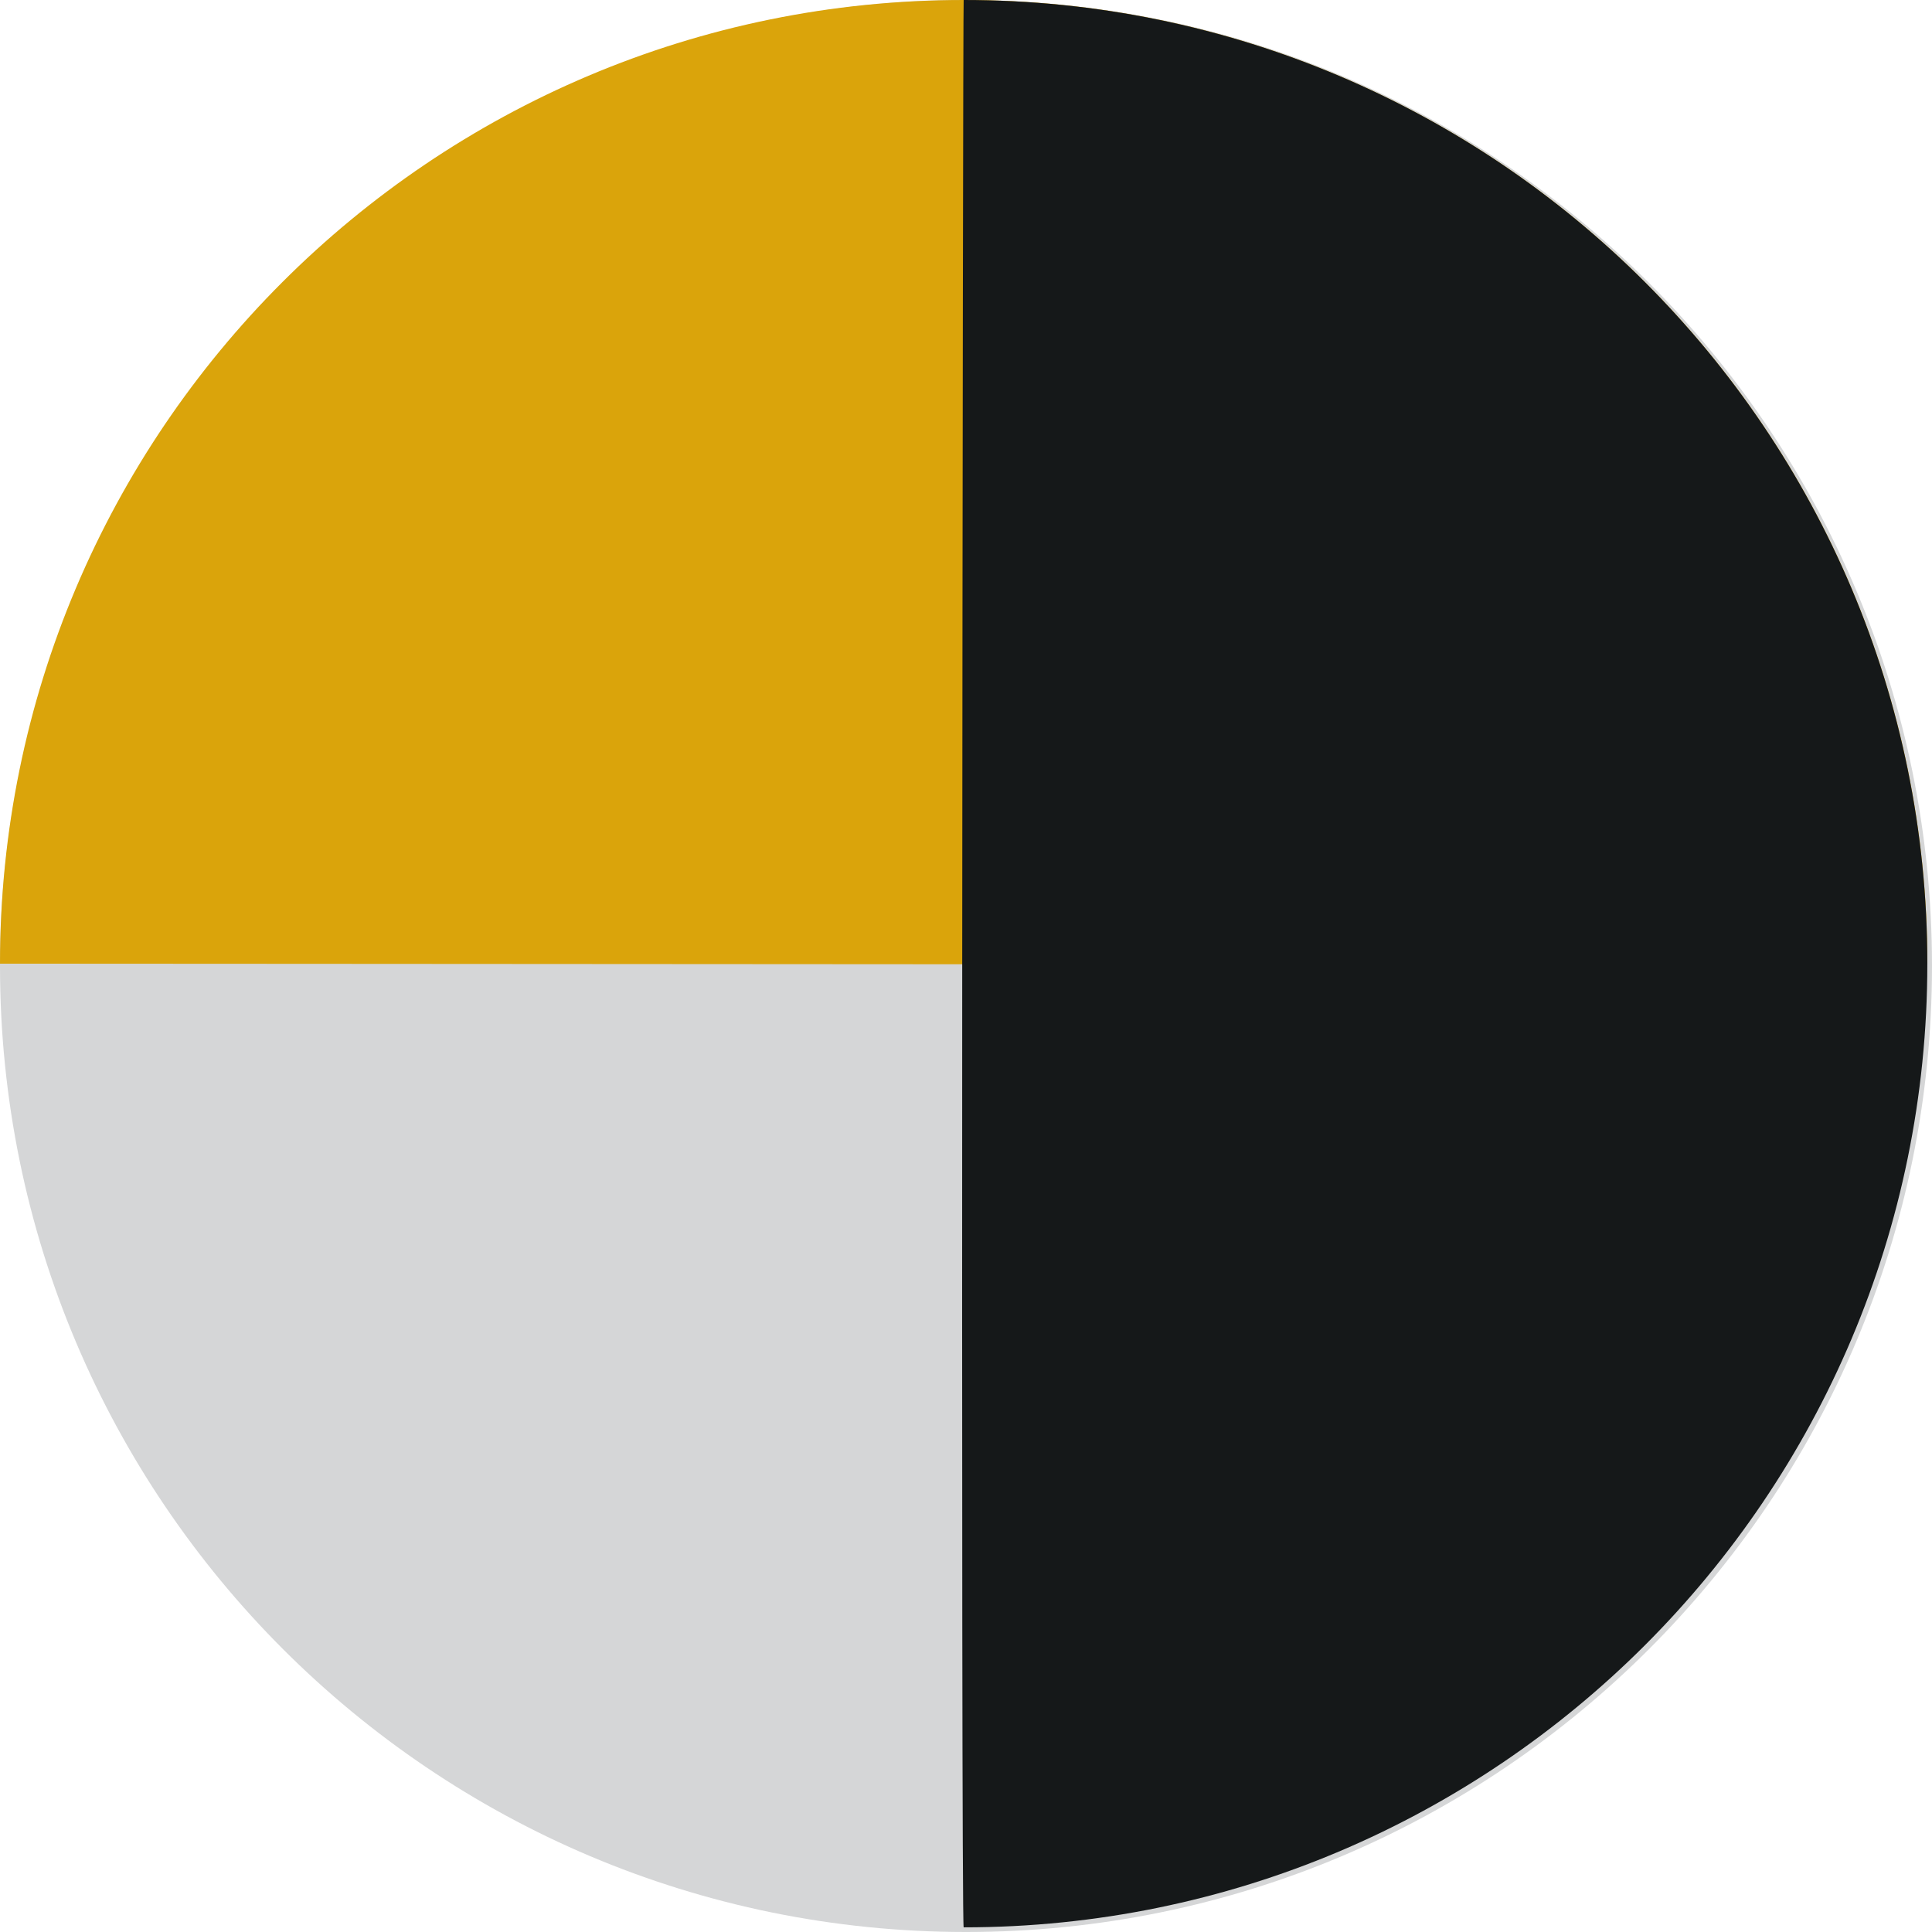
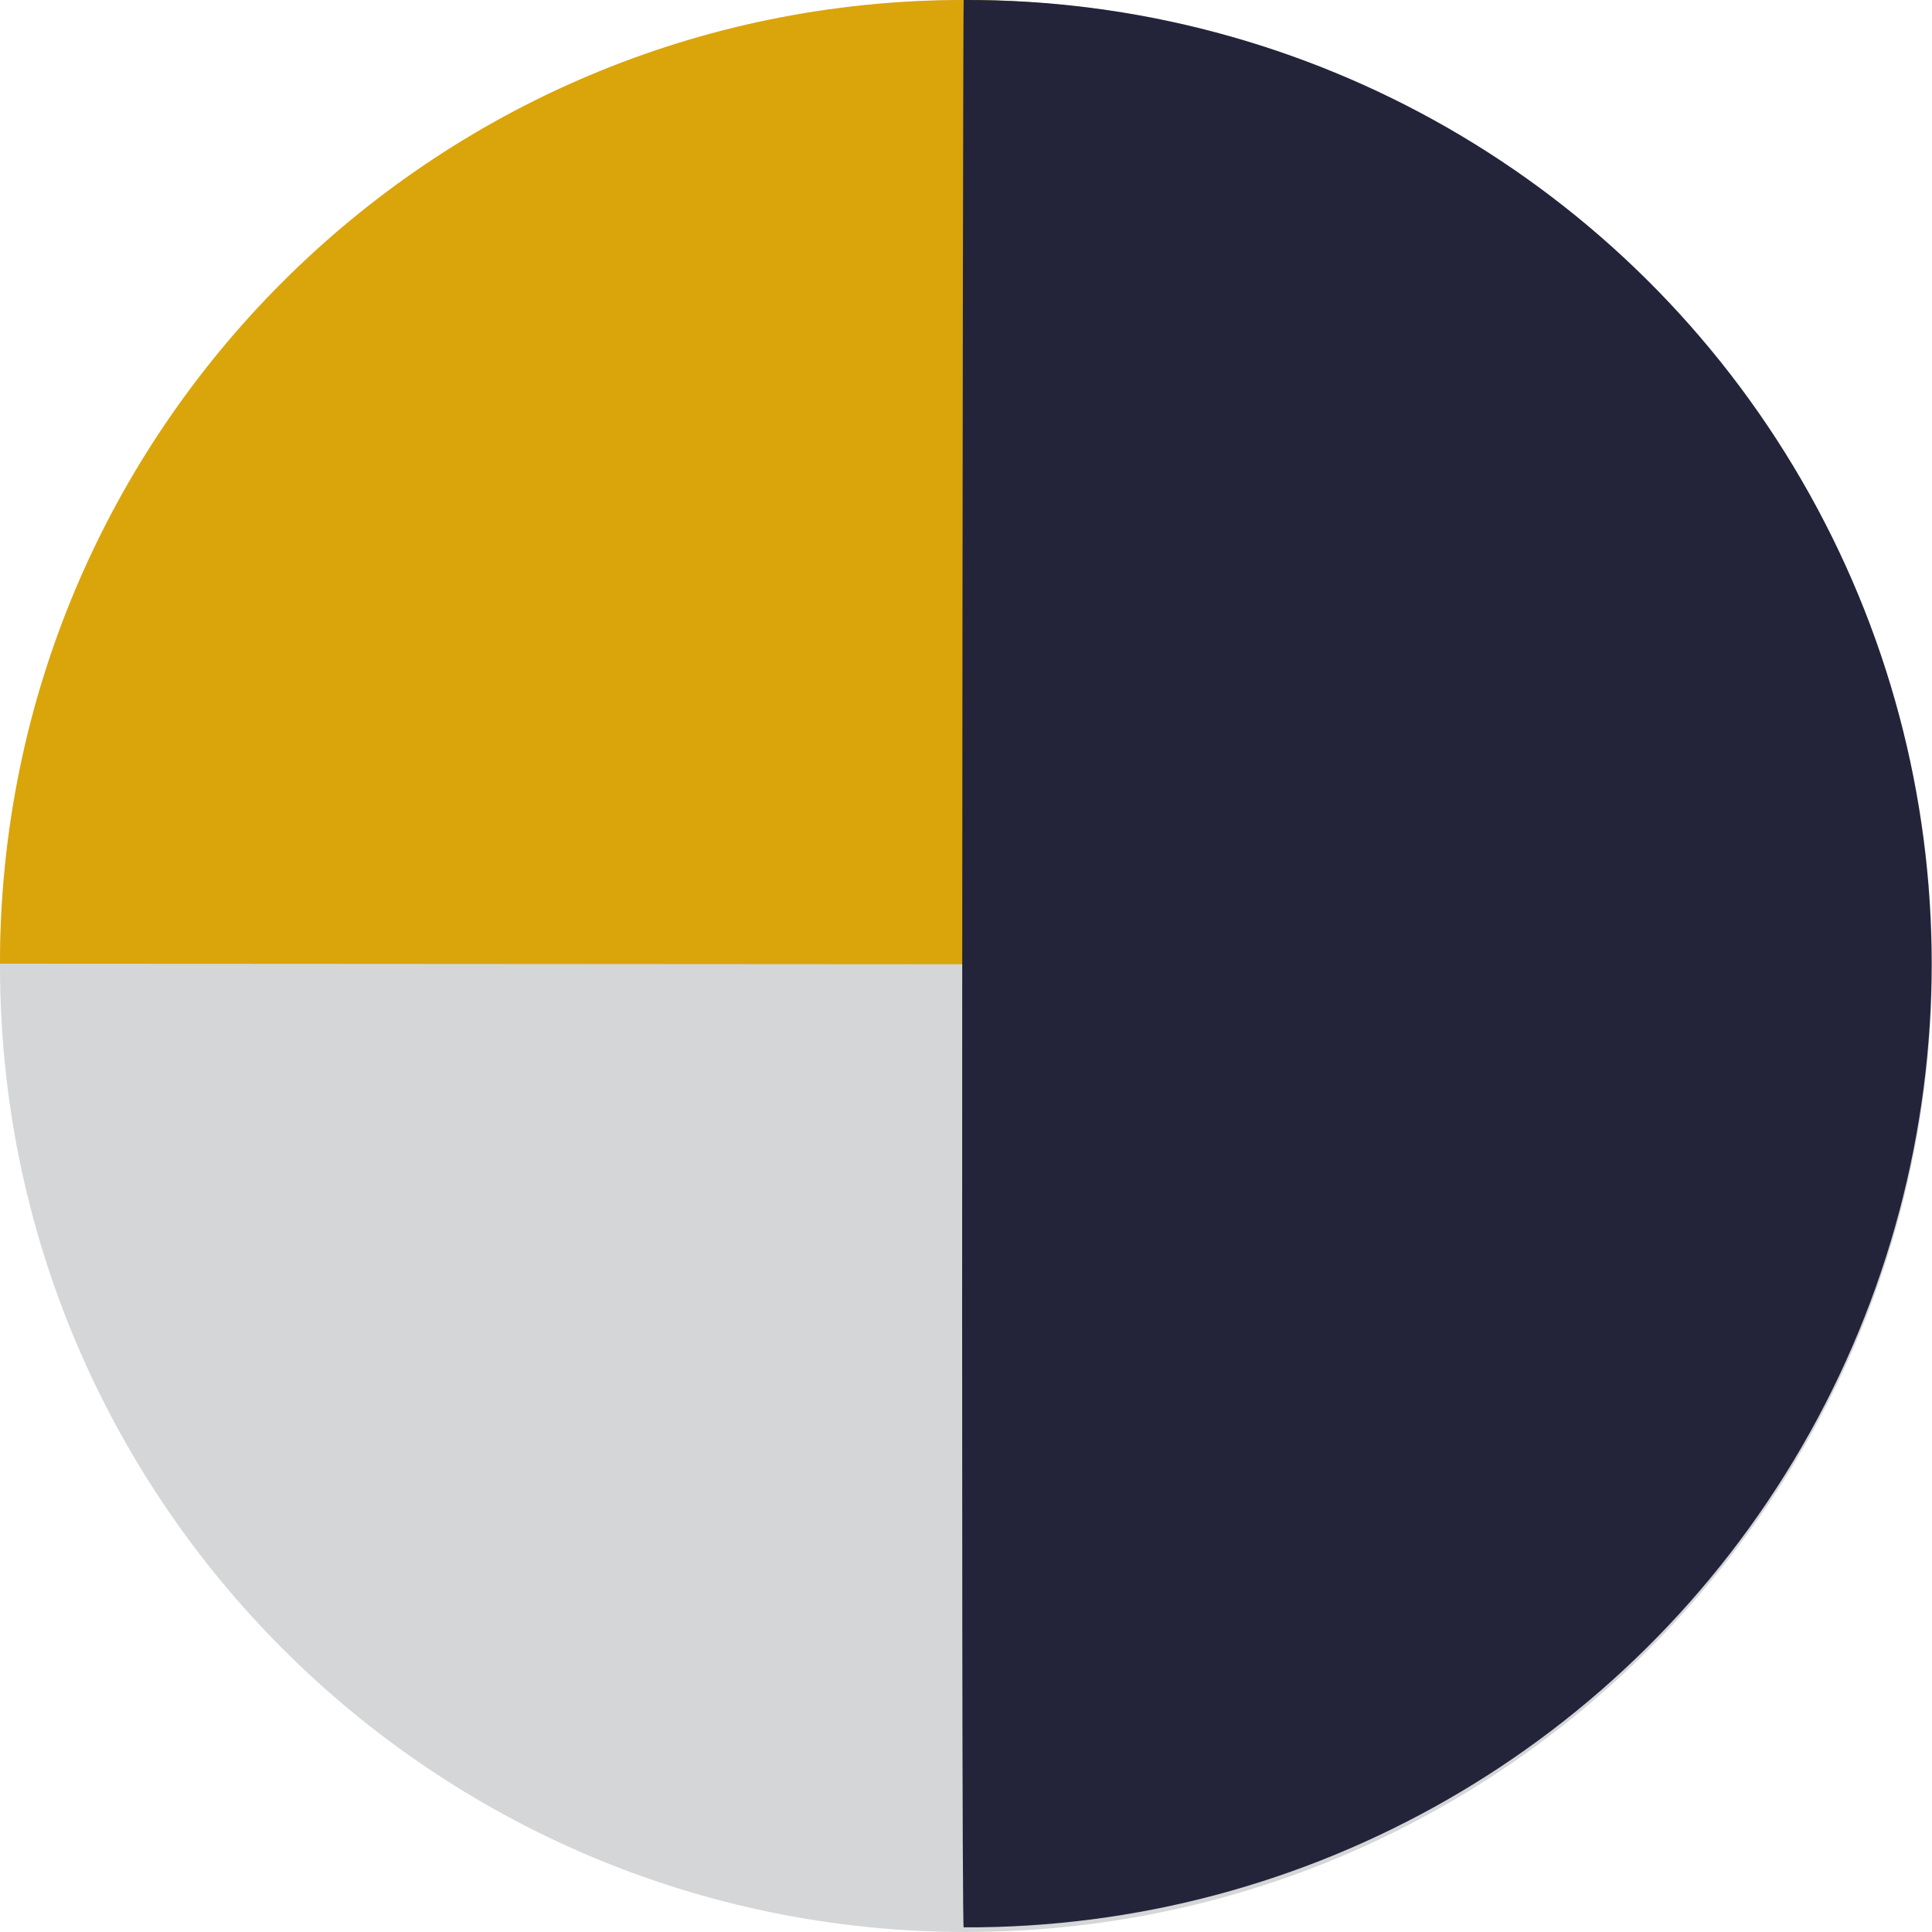
<svg xmlns="http://www.w3.org/2000/svg" width="100" height="100" viewBox="0 0 100 100">
  <g id="Group_1295" data-name="Group 1295" transform="translate(-1306 -5350)">
    <circle id="Ellipse_9" data-name="Ellipse 9" cx="50" cy="50" r="50" transform="translate(1306 5350)" fill="#d5d6d7" />
-     <path id="Path_1300" data-name="Path 1300" d="M49.879,0A49.879,49.879,0,0,1,99.759,49.879c-.129.092-99.7-.01-99.759,0A49.879,49.879,0,0,1,49.879,0Z" transform="translate(1306 5350)" fill="#daa40b" />
-     <path id="Path_1301" data-name="Path 1301" d="M38.518,0a49.879,49.879,0,1,1,0,99.759C38.366,99.346,38.471.1,38.518,0Z" transform="translate(1317.361 5350)" fill="#151819" />
+     <path id="Path_1300" data-name="Path 1300" d="M49.879,0a49.879,49.879,0,0,1,49.88,49.88c-.129.091-99.7-.011-99.759,0A49.879,49.879,0,0,1,49.879,0Z" transform="translate(1306 5350)" fill="#daa40b" />
+     <path id="Path_1301" data-name="Path 1301" d="M38.518,0a49.88,49.88,0,1,1,0,99.759C38.366,99.346,38.471.1,38.518,0Z" transform="translate(1317.361 5350)" fill="#23243a" />
  </g>
</svg>
